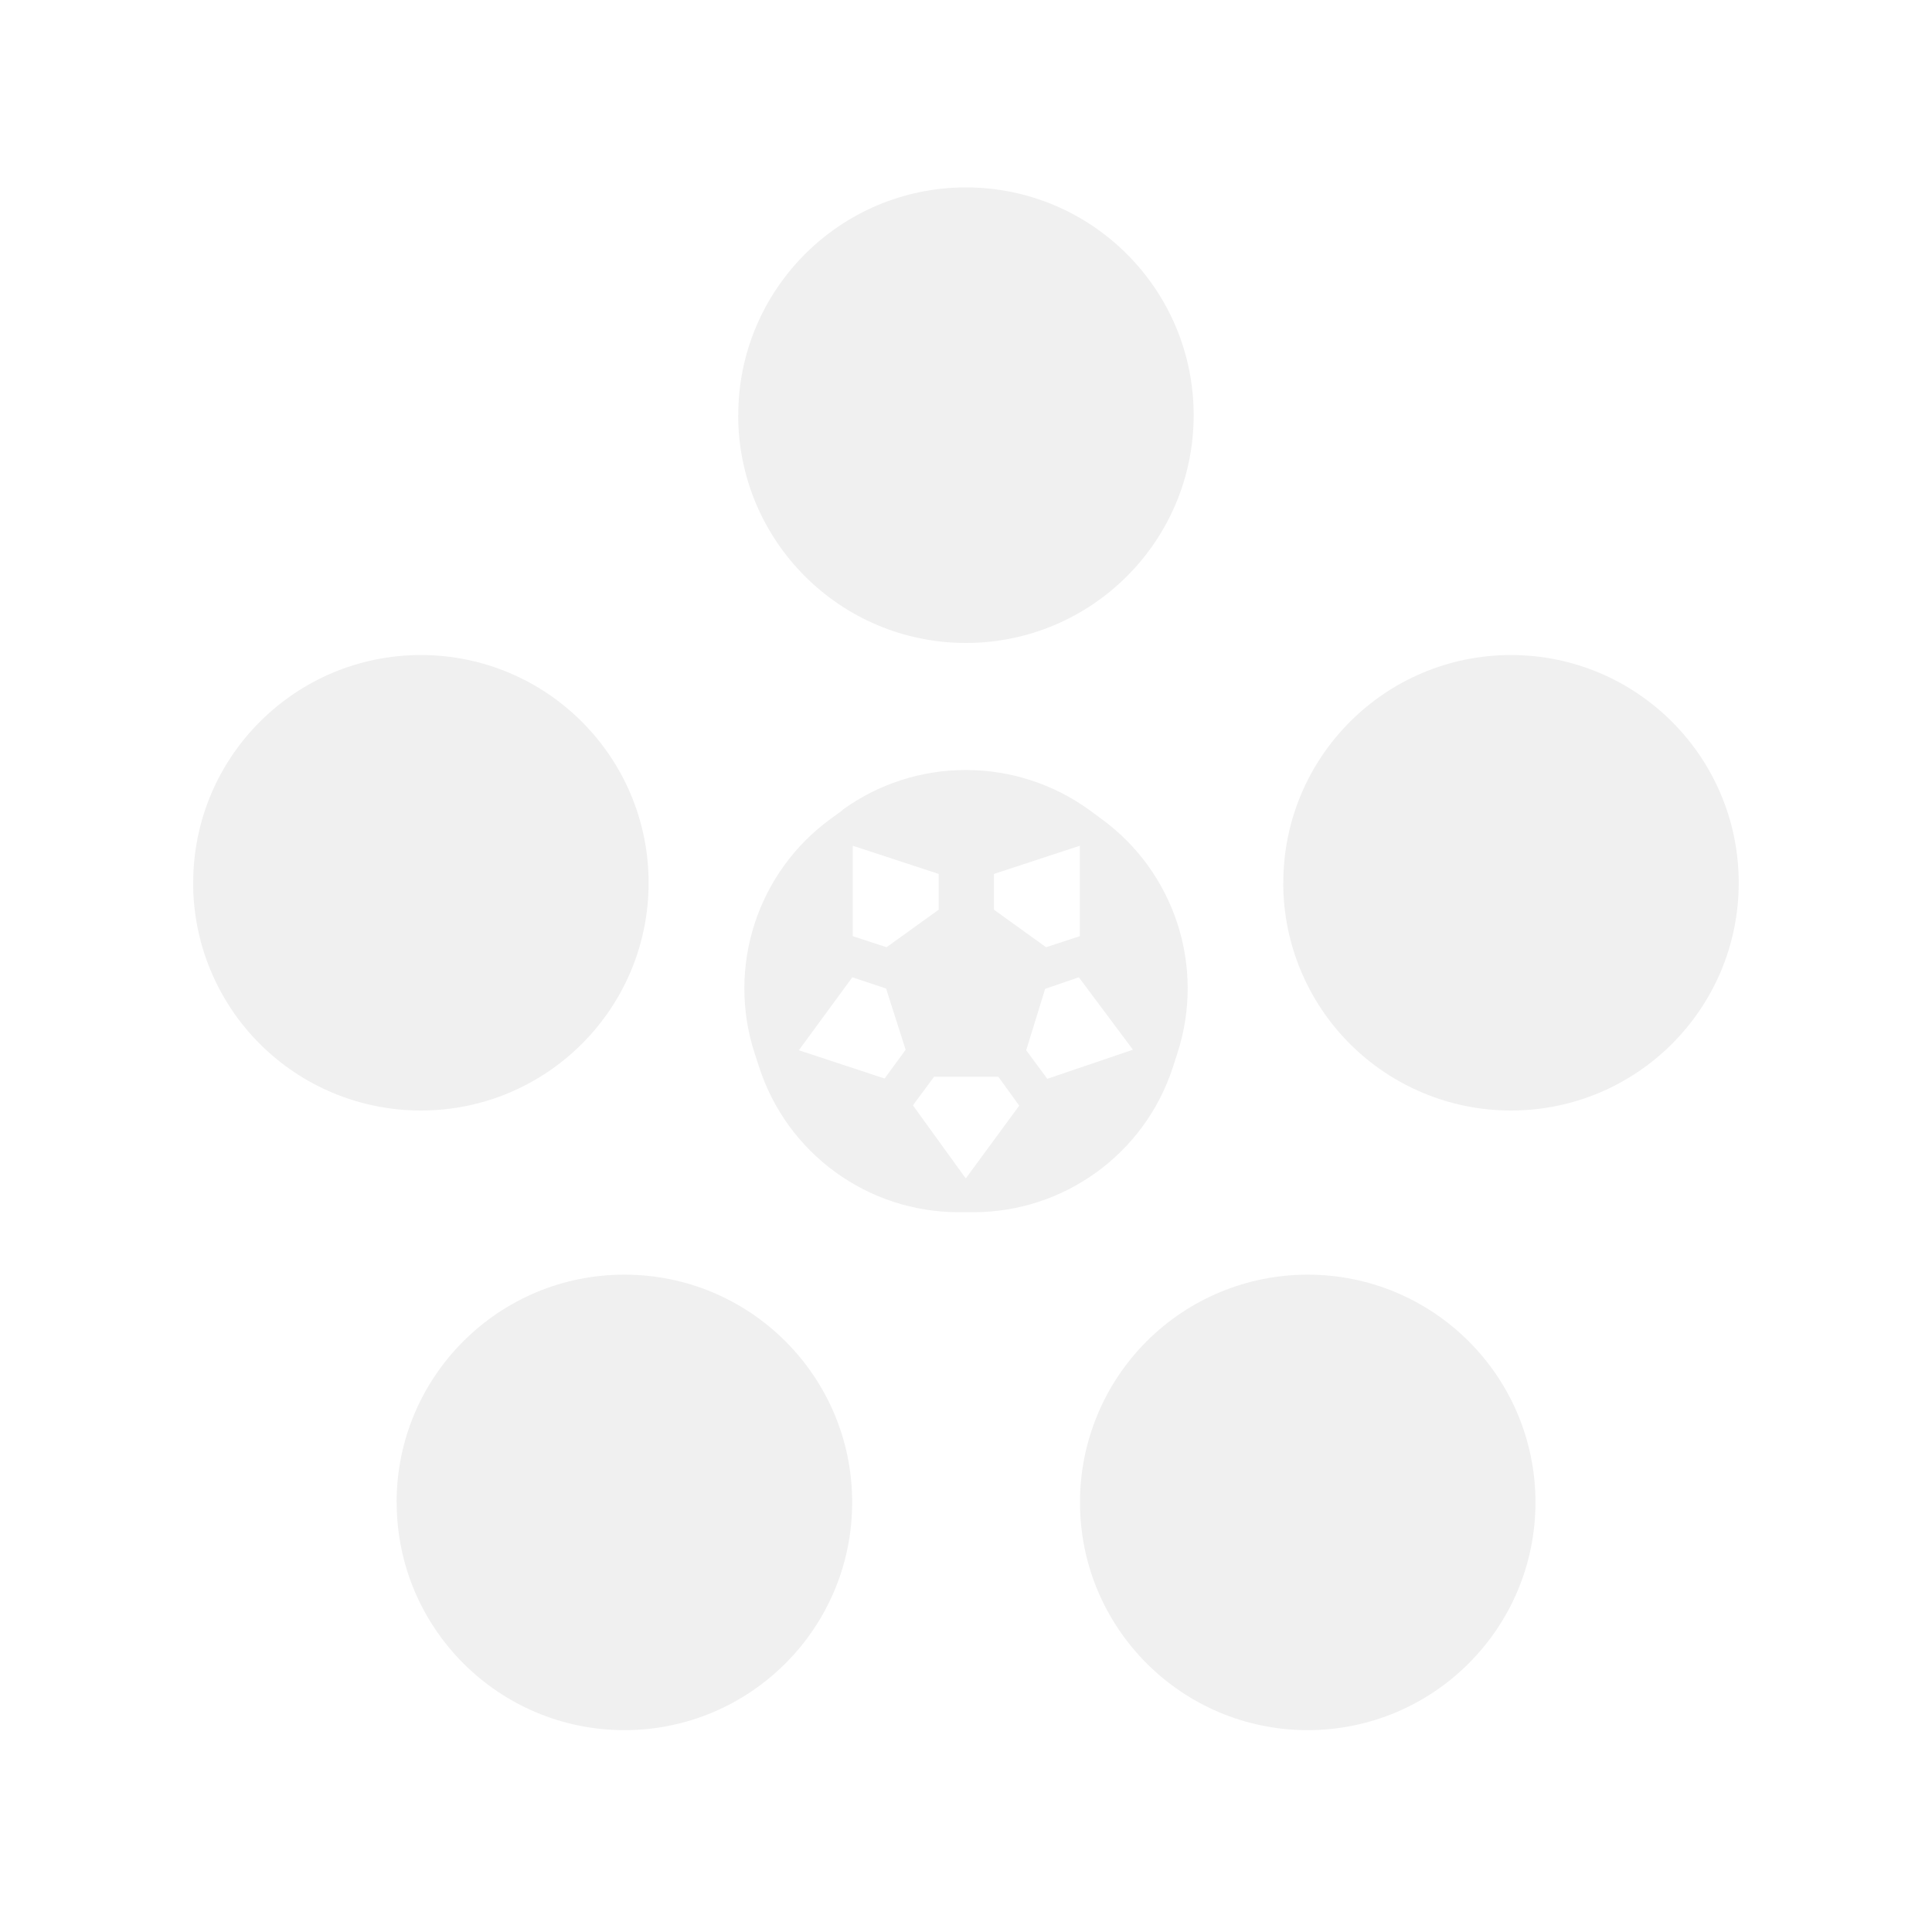
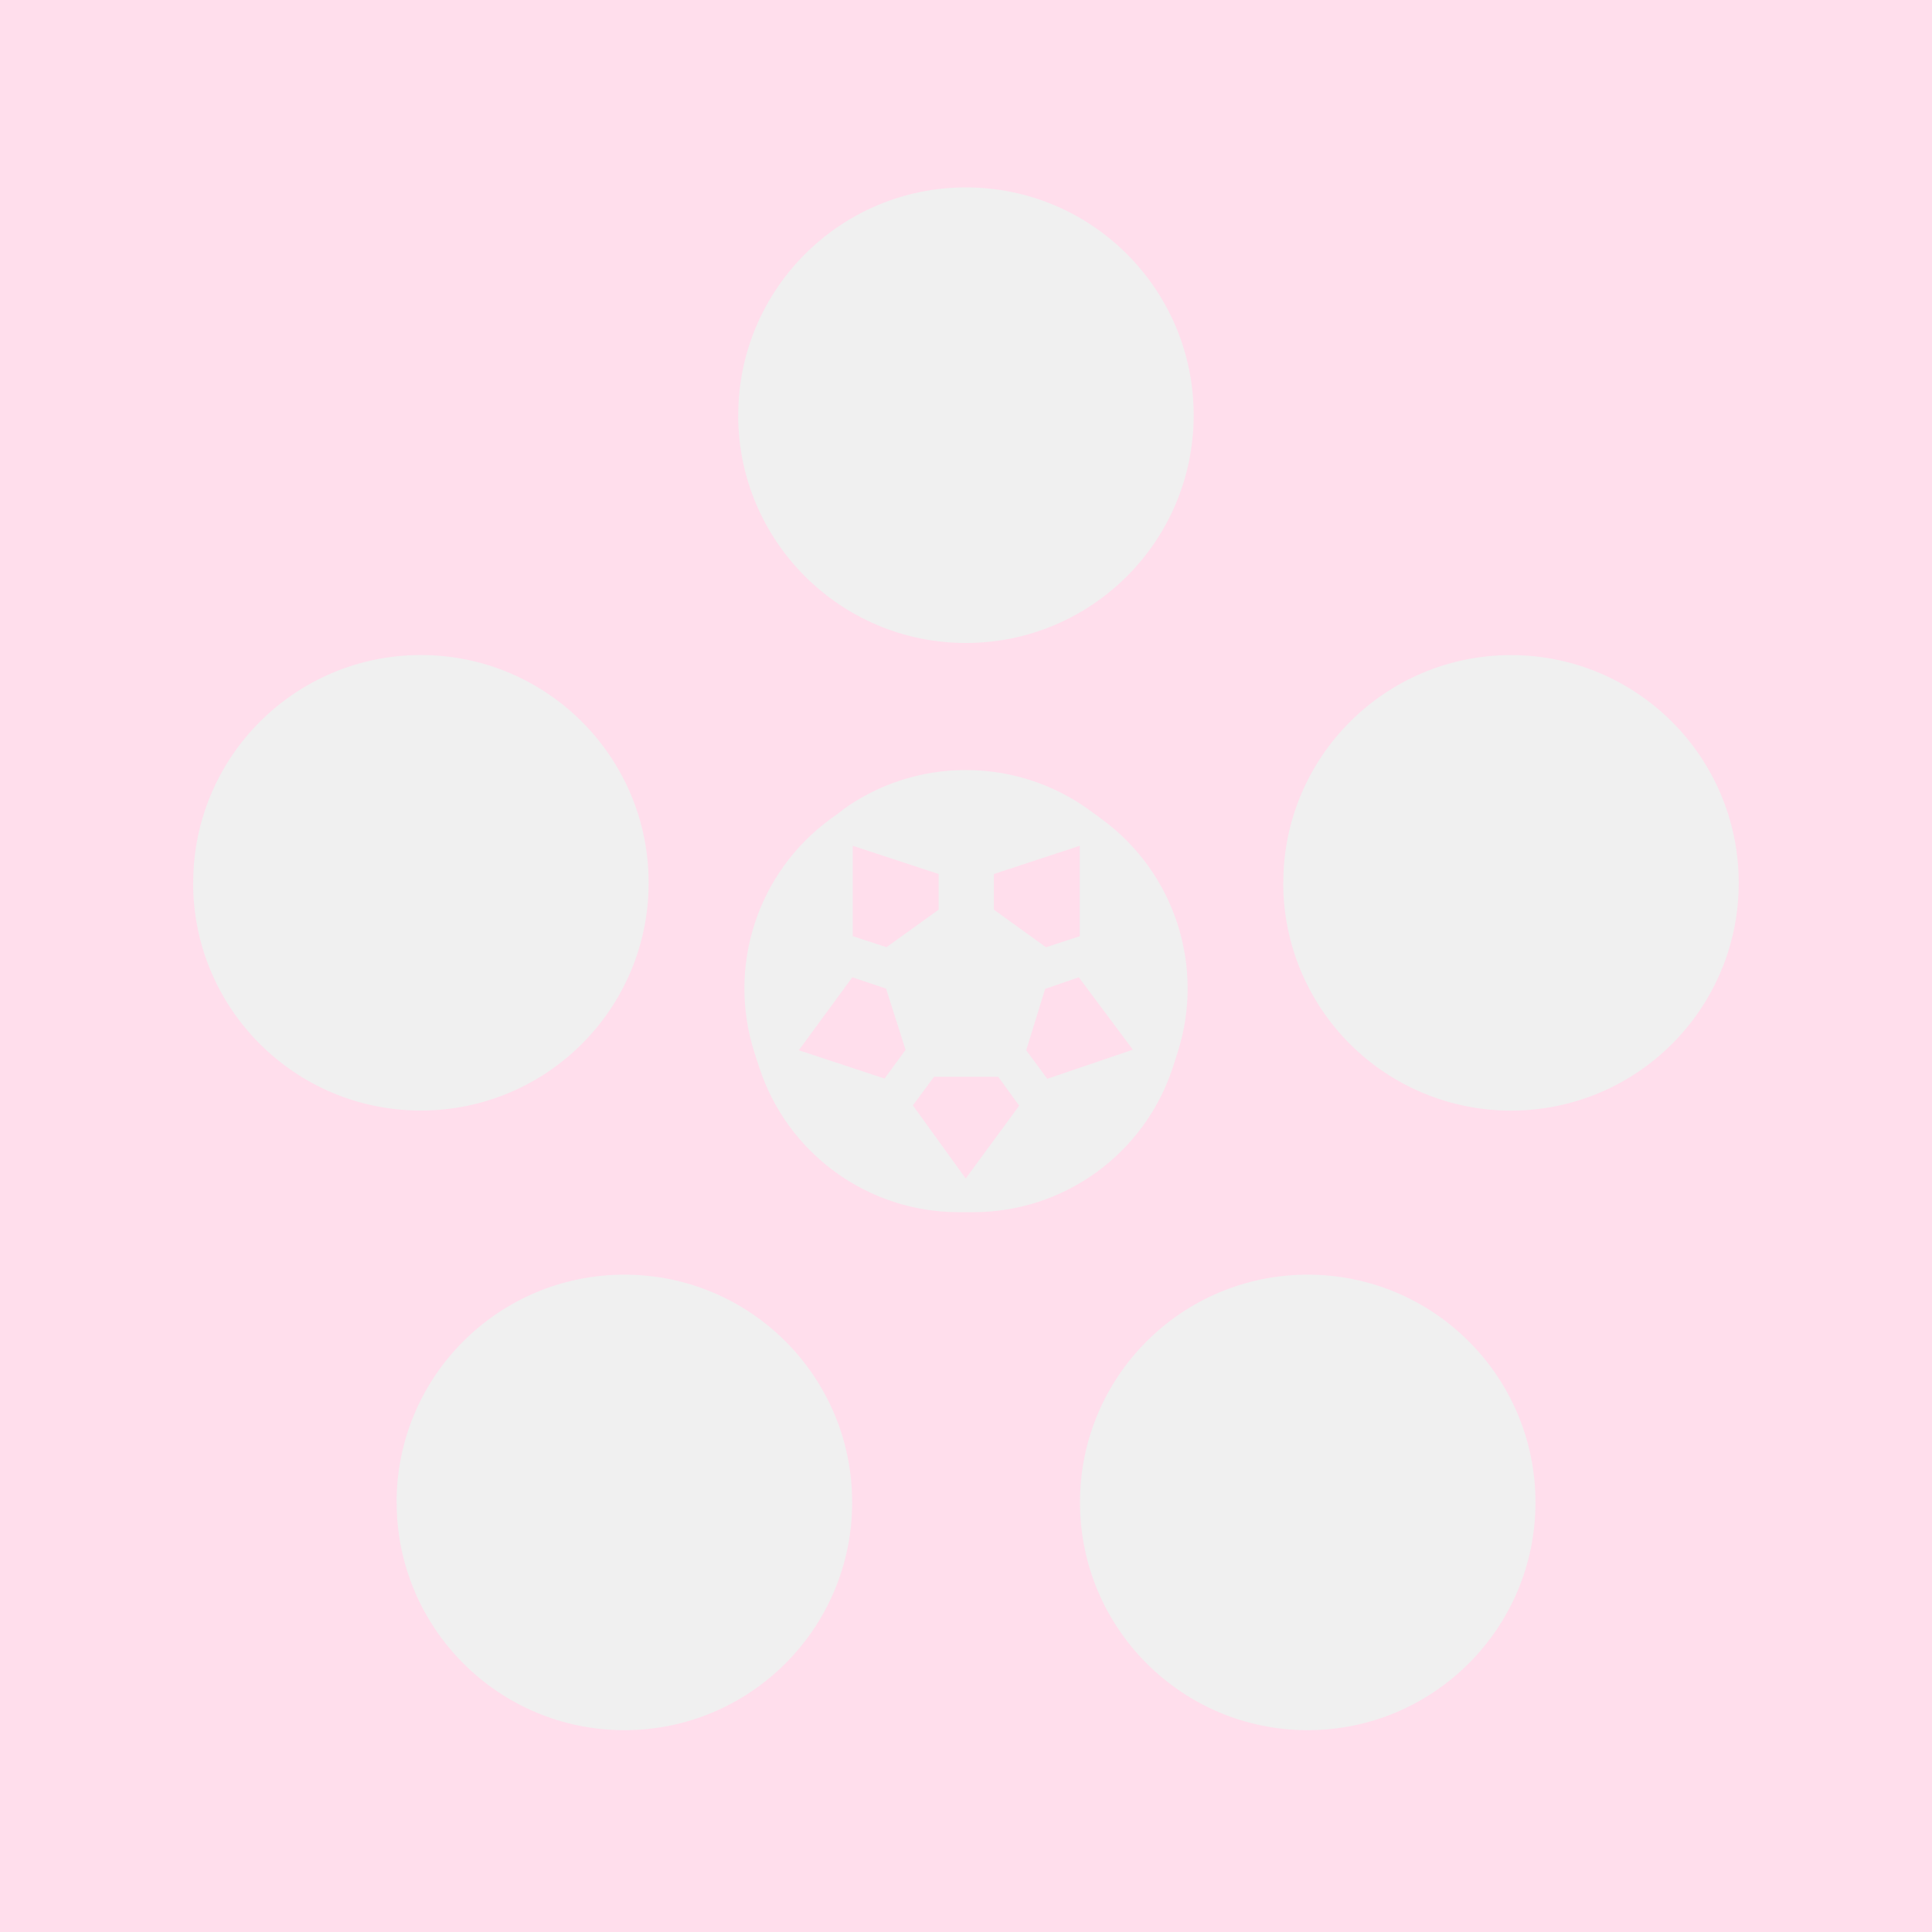
- <svg xmlns="http://www.w3.org/2000/svg" width="25" height="25">
-   <path d="M0 25V0h25v25zm13.975-5.559a2.947 2.947 0 002.947 2.947 2.949 2.949 0 002.947-2.947 2.947 2.947 0 00-2.947-2.947 2.945 2.945 0 00-2.947 2.946zm-8.842 0a2.948 2.948 0 002.947 2.947 2.948 2.948 0 002.947-2.947 2.946 2.946 0 00-2.947-2.947 2.946 2.946 0 00-2.948 2.946zm5.772-8.959l-.154.112a2.716 2.716 0 00-.986 3.036l.059.18a2.714 2.714 0 002.582 1.876h.188a2.715 2.715 0 002.583-1.876l.058-.18a2.713 2.713 0 00-.986-3.036l-.152-.112a2.718 2.718 0 00-1.6-.518 2.713 2.713 0 00-1.597.517zm5.7.941a2.945 2.945 0 002.947 2.947 2.946 2.946 0 002.947-2.947 2.948 2.948 0 00-2.947-2.947 2.947 2.947 0 00-2.946 2.947zm-14.106 0a2.945 2.945 0 002.947 2.947 2.946 2.946 0 002.947-2.947 2.948 2.948 0 00-2.947-2.947A2.947 2.947 0 002.5 11.423zm7.053-6.05a2.948 2.948 0 002.947 2.947 2.948 2.948 0 002.947-2.947 2.948 2.948 0 00-2.947-2.948 2.948 2.948 0 00-2.946 2.947zm2.261 8.93l.274-.37h.831l.271.374-.692.942zm1.466-.713l.245-.794.436-.15.7.937-1.108.377zm-2.942 0l.692-.944.437.146.253.792-.272.372zm2.524-1.819v-.462l1.112-.365v1.17l-.437.143zm-1.826.343v-1.17l1.112.365v.462l-.675.486z" fill="#fff" stroke="transparent" stroke-miterlimit="10" />
+ <svg xmlns="http://www.w3.org/2000/svg" id="svg20" version="1.1" viewBox="0 0 26 26" height="26" width="26">
+   <defs id="defs16">
+     <style id="style14">.a{fill:#ffdeec;stroke:rgba(0,0,0,0);stroke-miterlimit:10;}</style>
+   </defs>
+   <path style="stroke-width:1.04" id="path18" d="M 0,26 V 0 h 26 v 26 z m 14.534,-5.781 a 3.065,3.065 0 0 0 3.065,3.065 3.067,3.067 0 0 0 3.065,-3.065 3.065,3.065 0 0 0 -3.065,-3.065 3.063,3.063 0 0 0 -3.065,3.064 z m -9.196,0 A 3.066,3.066 0 0 0 8.403,23.284 3.066,3.066 0 0 0 11.468,20.219 3.064,3.064 0 0 0 8.403,17.154 3.064,3.064 0 0 0 5.337,20.218 Z m 6.003,-9.317 -0.16,0.116 A 2.825,2.825 0 0 0 10.156,14.175 l 0.061,0.187 a 2.823,2.823 0 0 0 2.685,1.951 h 0.196 a 2.824,2.824 0 0 0 2.686,-1.951 l 0.06,-0.187 a 2.822,2.822 0 0 0 -1.025,-3.157 l -0.158,-0.116 a 2.827,2.827 0 0 0 -1.664,-0.539 2.822,2.822 0 0 0 -1.661,0.538 z m 5.928,0.979 a 3.063,3.063 0 0 0 3.065,3.065 3.064,3.064 0 0 0 3.065,-3.065 3.066,3.066 0 0 0 -3.065,-3.065 3.065,3.065 0 0 0 -3.064,3.065 z m -14.67,0 A 3.063,3.063 0 0 0 5.664,14.945 3.064,3.064 0 0 0 8.729,11.88 3.066,3.066 0 0 0 5.664,8.815 3.065,3.065 0 0 0 2.6,11.88 Z m 7.335,-6.292 A 3.066,3.066 0 0 0 12.999,8.653 3.066,3.066 0 0 0 16.064,5.588 3.066,3.066 0 0 0 12.999,2.522 3.066,3.066 0 0 0 9.935,5.587 Z m 2.351,9.287 0.285,-0.385 h 0.864 l 0.282,0.389 -0.72,0.98 z m 1.525,-0.742 0.255,-0.826 0.453,-0.156 0.728,0.974 -1.152,0.392 z m -3.06,0 0.72,-0.982 0.454,0.152 0.263,0.824 -0.283,0.387 z m 2.625,-1.892 v -0.48 l 1.156,-0.38 v 1.217 l -0.454,0.149 z m -1.899,0.357 v -1.217 l 1.156,0.38 v 0.48 l -0.702,0.505 z" class="a" />
</svg>
